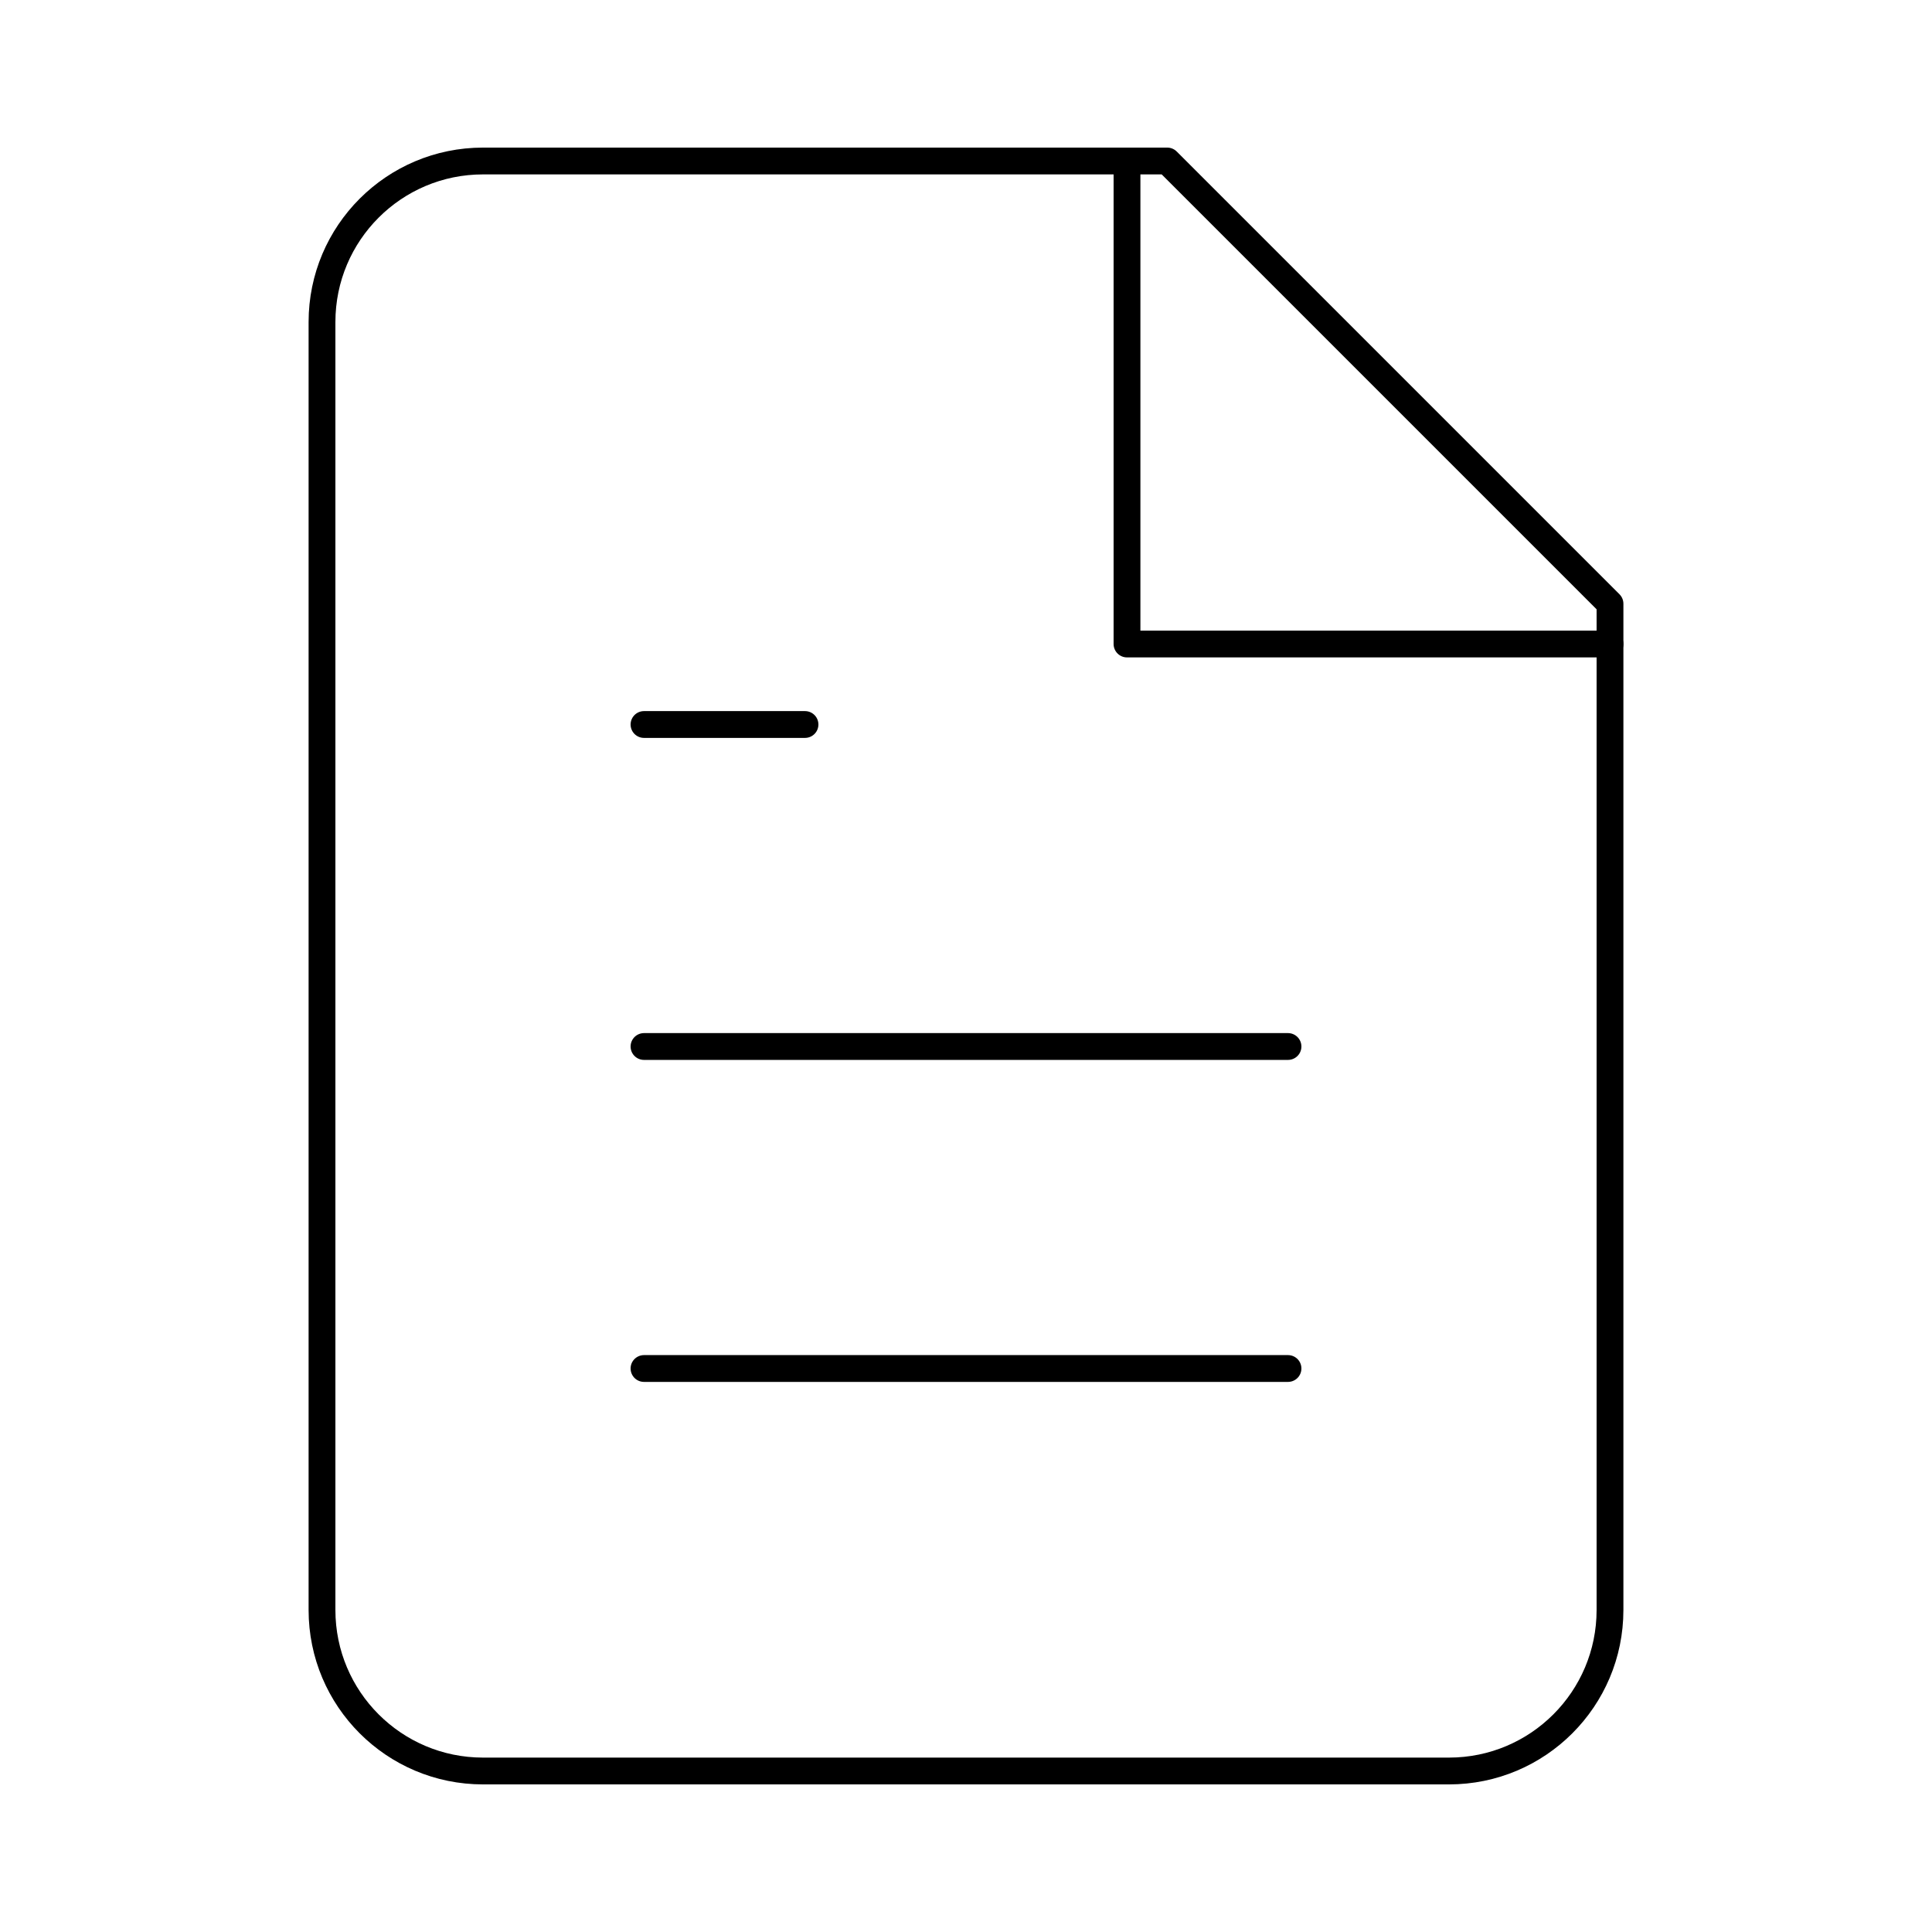
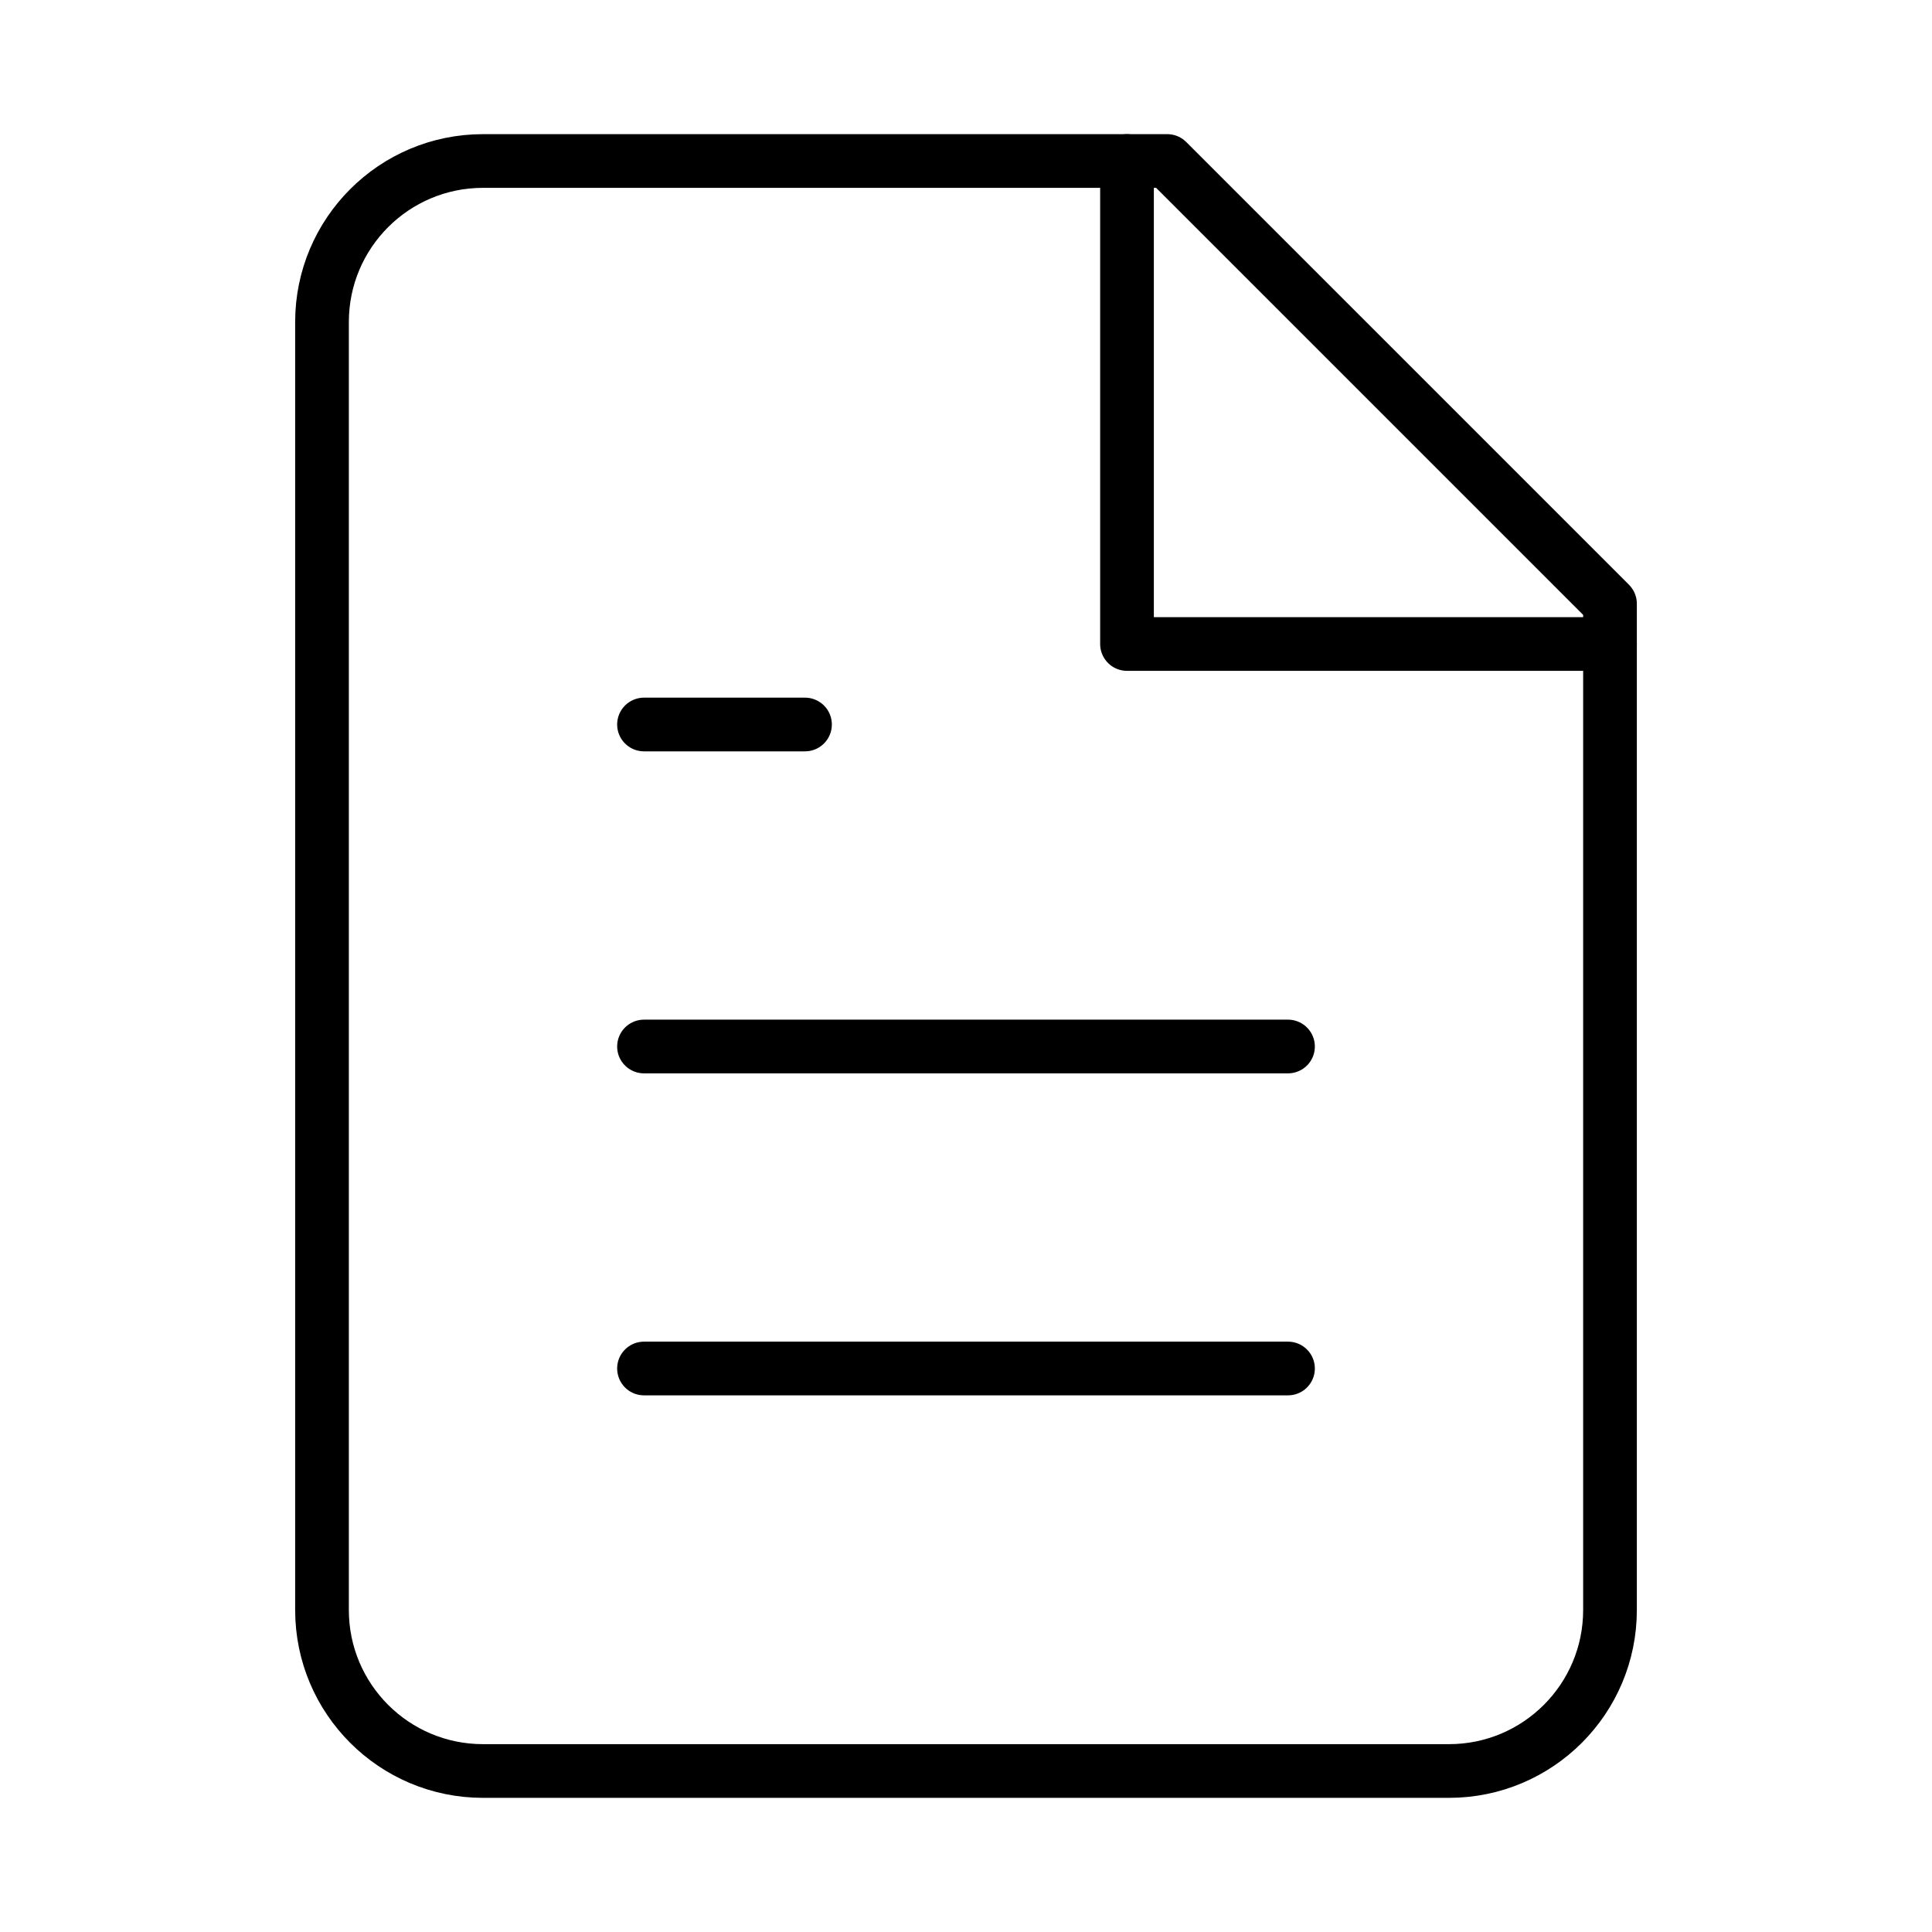
- <svg xmlns="http://www.w3.org/2000/svg" width="36" height="36" viewBox="0 0 24 24" fill="none" stroke="currentColor" stroke-width="0.333" stroke-linecap="round" stroke-linejoin="round" class="lucide lucide-file-text">
+ <svg xmlns="http://www.w3.org/2000/svg" width="36" height="36" viewBox="0 0 24 24" fill="none" stroke="currentColor" stroke-width="0.667" stroke-linecap="round" stroke-linejoin="round" class="lucide lucide-file-text">
  <path d="M14.5 2H6a2 2 0 0 0-2 2v16a2 2 0 0 0 2 2h12a2 2 0 0 0 2-2V7.5L14.5 2z" />
  <polyline points="14 2 14 8 20 8" />
  <line x1="16" x2="8" y1="13" y2="13" />
  <line x1="16" x2="8" y1="17" y2="17" />
  <line x1="10" x2="8" y1="9" y2="9" />
</svg>
